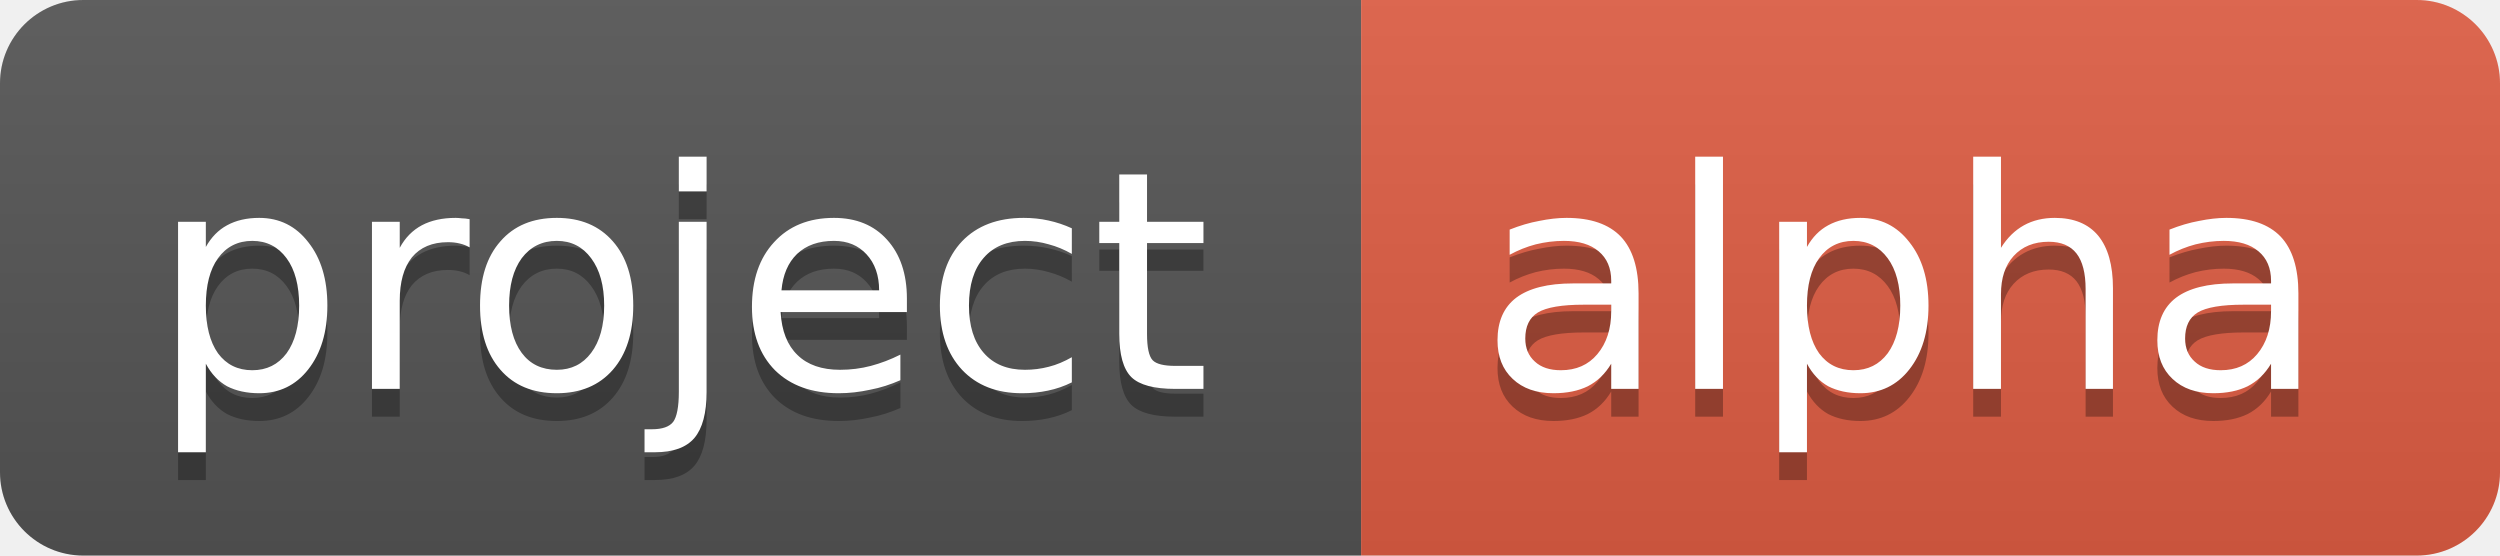
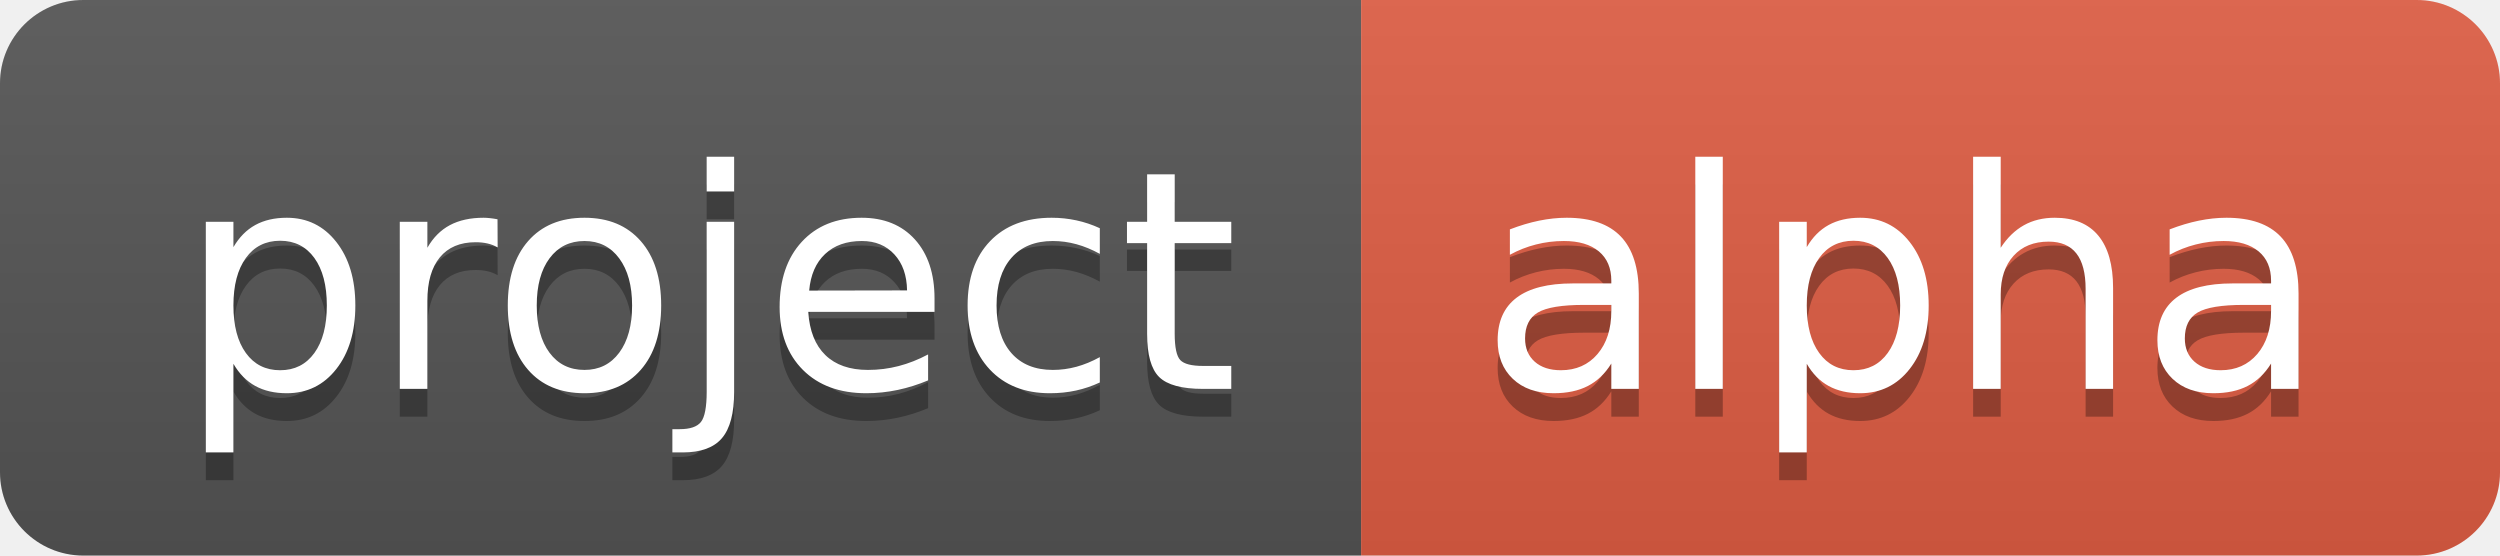
<svg xmlns="http://www.w3.org/2000/svg" width="90" height="20">
  <linearGradient id="b" x2="0" y2="100%">
    <stop offset="0" stop-color="#bbb" stop-opacity=".1" />
    <stop offset="1" stop-opacity=".1" />
  </linearGradient>
  <clipPath id="a">
    <rect width="90" height="20" rx="3" fill="#fff" />
  </clipPath>
  <g clip-path="url(#a)">
    <path fill="#555" d="M0 0h49v20H0z" />
    <path fill="#e05d44" d="M49 0h41v20H49z" />
    <path fill="url(#b)" d="M0 0h90v20H0z" />
  </g>
-   <g fill="#fff" text-anchor="middle" font-family="DejaVu Sans,Verdana,Geneva,sans-serif" font-size="11">
-     <text x="24.5" y="15" fill="#010101" fill-opacity=".3">project</text>
-     <text x="24.5" y="14">project</text>
-     <text x="68.5" y="15" fill="#010101" fill-opacity=".3">alpha</text>
-     <text x="68.5" y="14">alpha</text>
+   <g fill="#fff" text-anchor="middle" font-family="DejaVu Sans,Verdana,Geneva,sans-serif" font-size="110">
+     <text x="255" y="150" fill="#010101" fill-opacity=".3" transform="scale(.1)" textLength="390">project</text>
+     <text x="255" y="140" transform="scale(.1)" textLength="390">project</text>
+     <text x="685" y="150" fill="#010101" fill-opacity=".3" transform="scale(.1)" textLength="310">alpha</text>
+     <text x="685" y="140" transform="scale(.1)" textLength="310">alpha</text>
  </g>
</svg>
